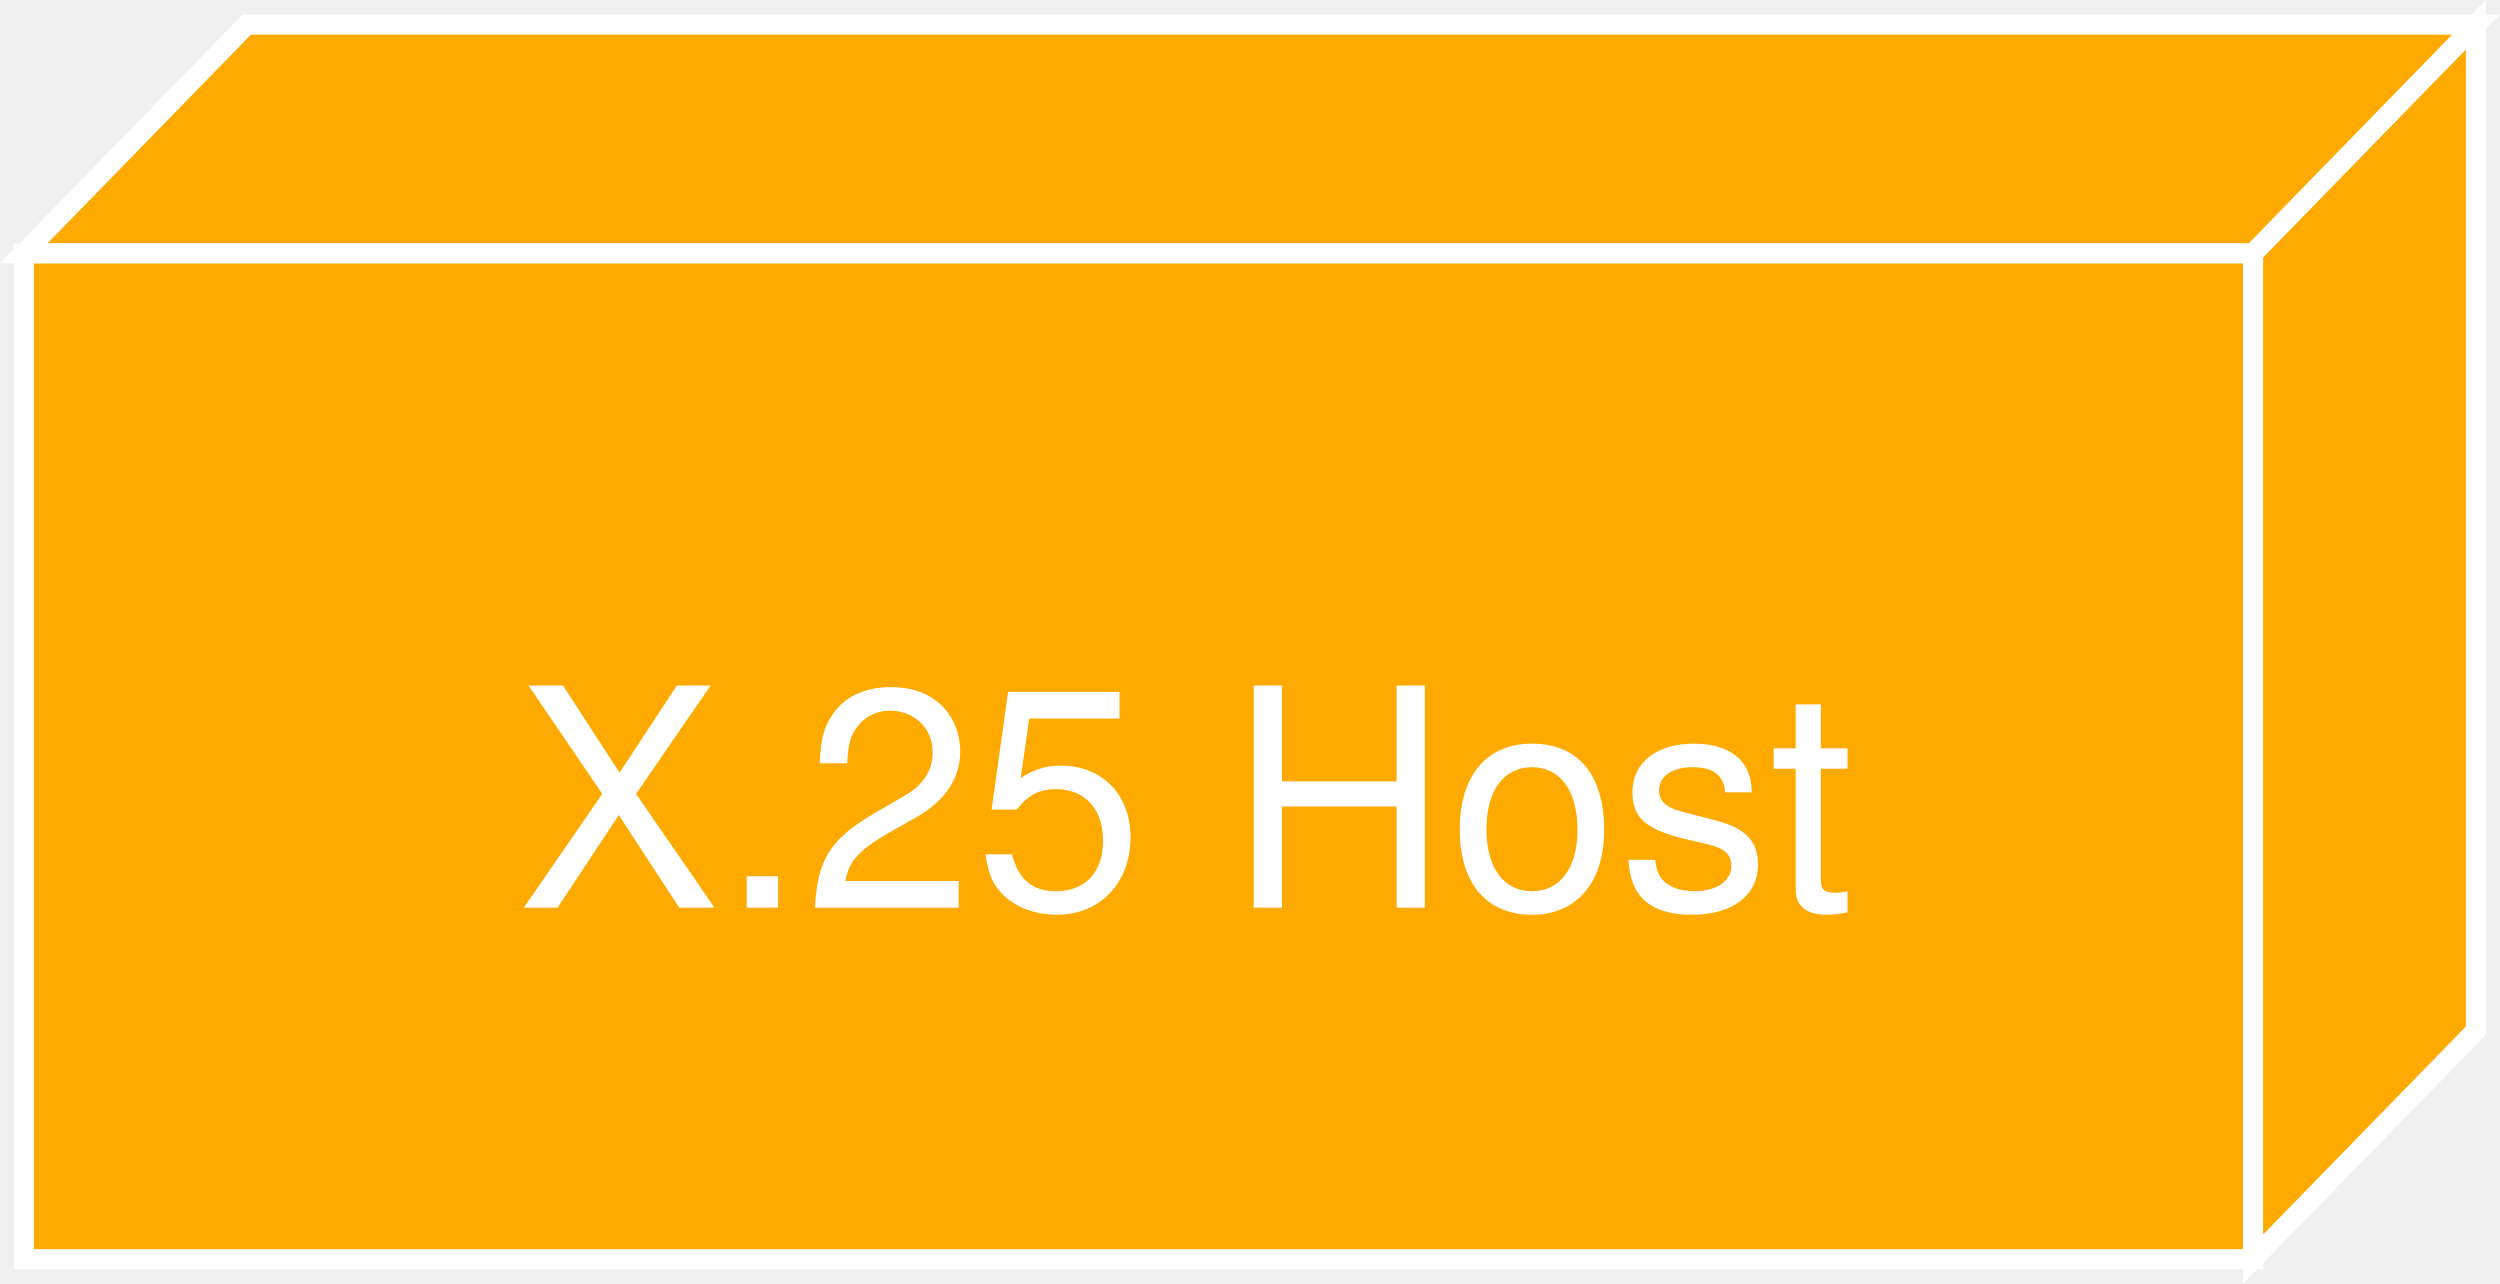
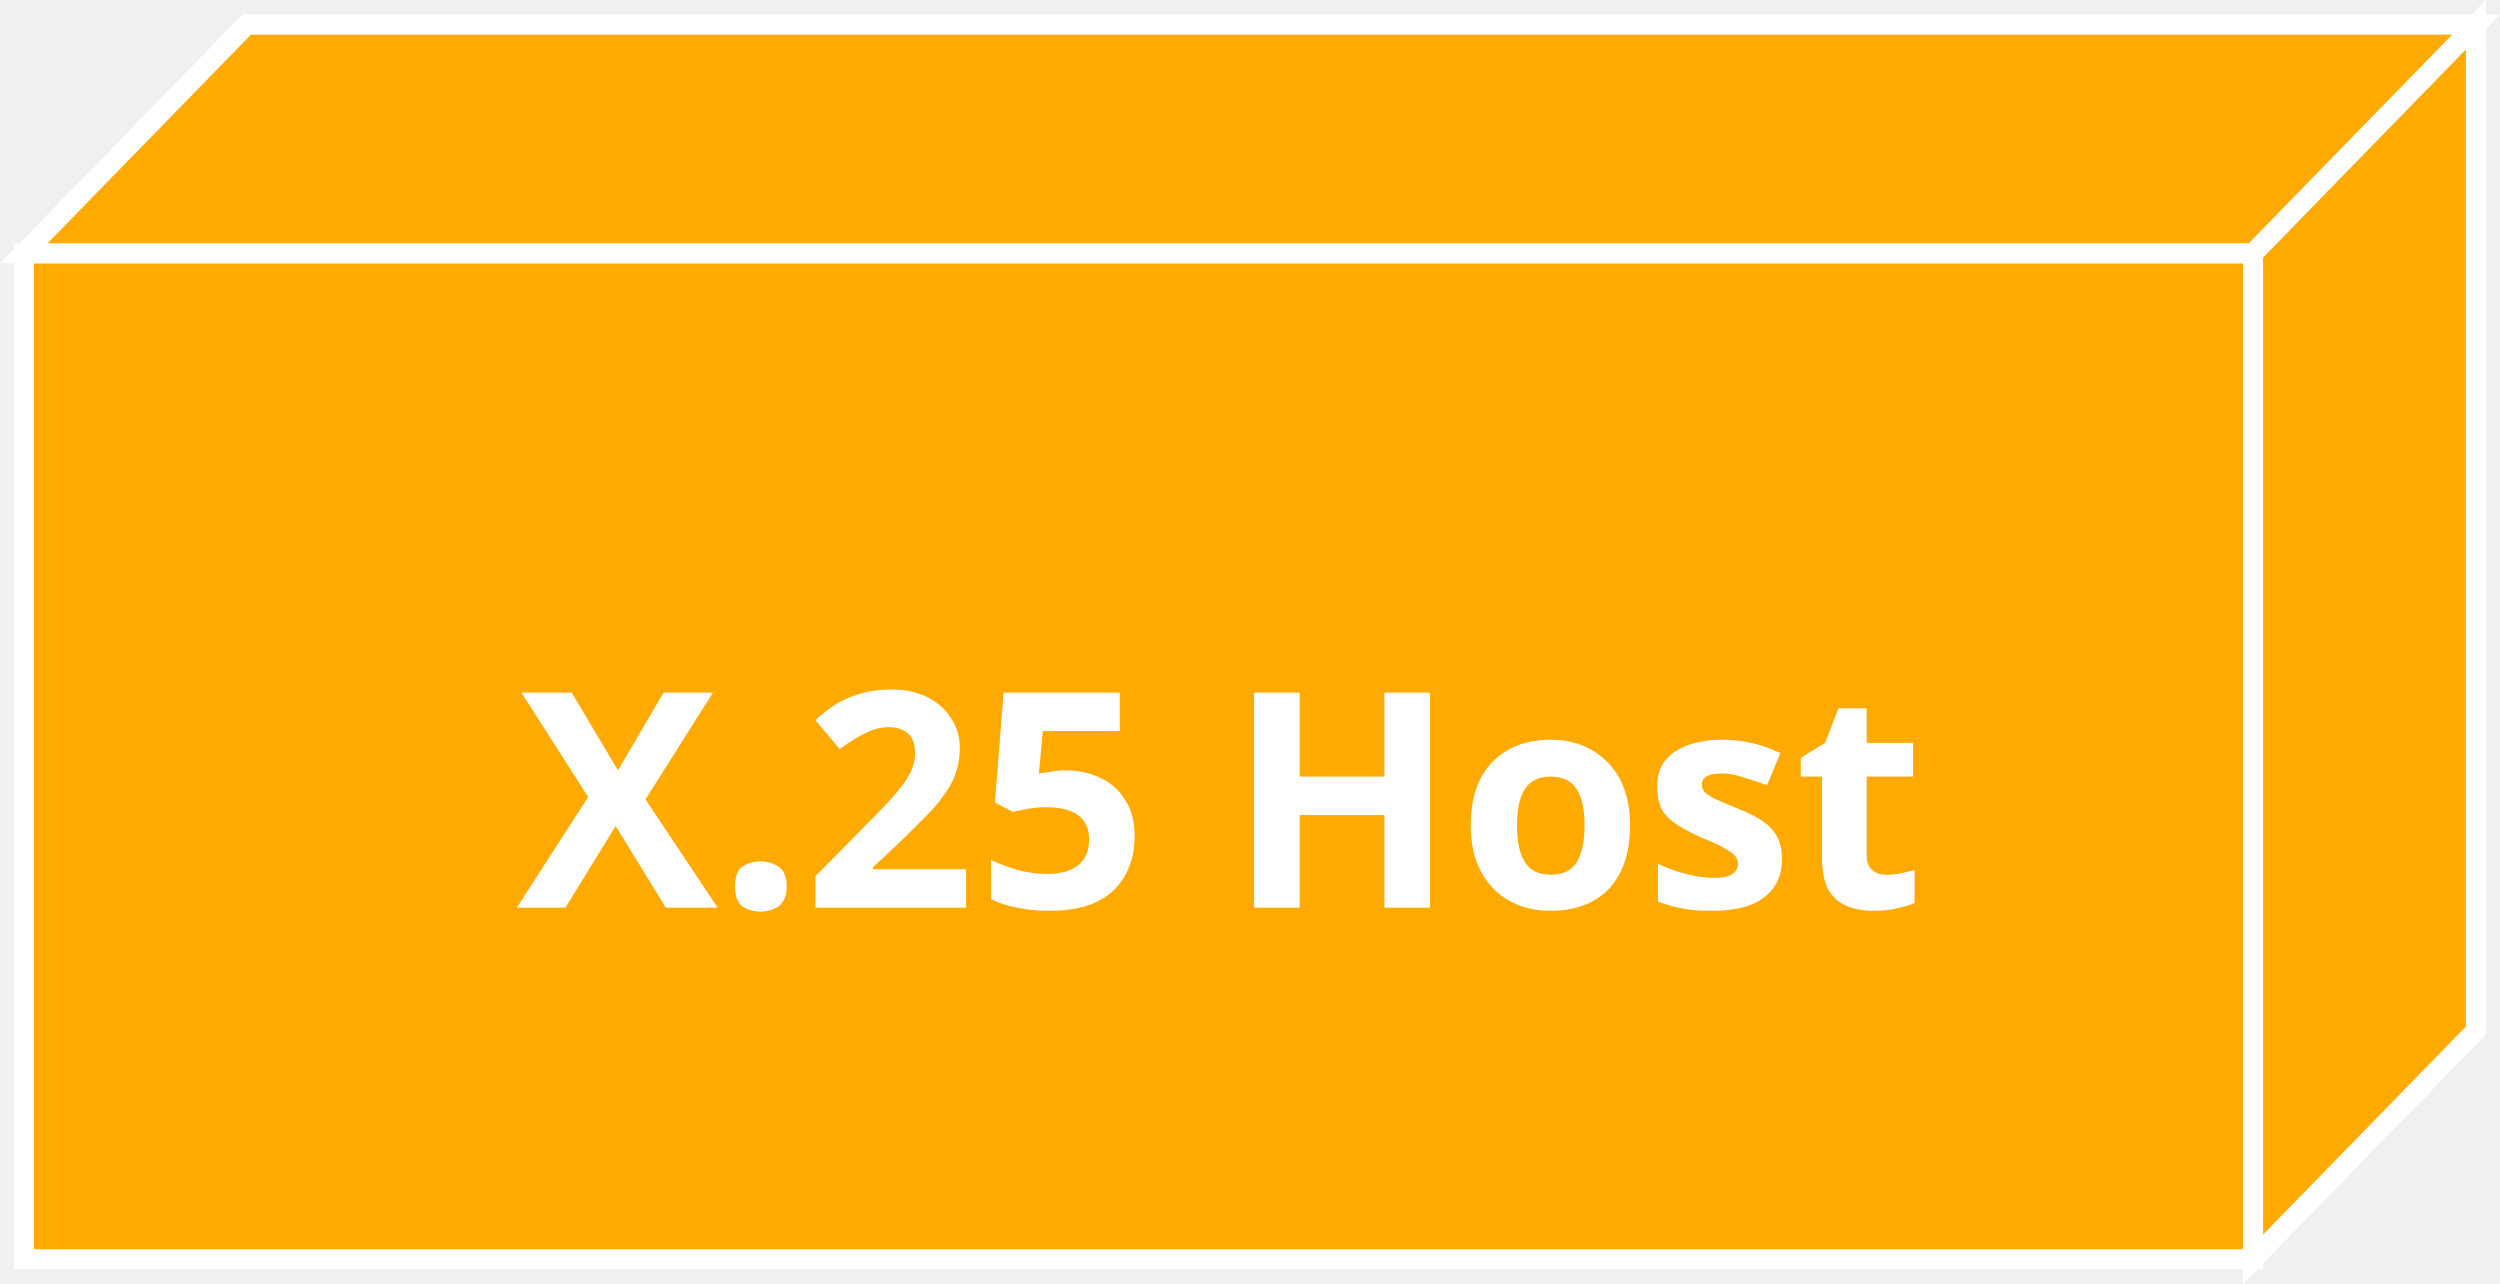
<svg xmlns="http://www.w3.org/2000/svg" viewBox="0 0 66.36 34.08" height="34.08" width="66.36" xml:space="preserve" id="svg2" version="1.1">
  <defs id="defs6" />
  <g transform="matrix(1.333333,0,0,-1.333333,0,34.08)" id="g10">
    <g transform="scale(0.1)" id="g12">
      <path id="path14" style="fill:#FFAA00;fill-opacity:1;fill-rule:nonzero;stroke:none" d="M 492.906,50.43 V 250.703 L 448.531,205.184 V 4.91 l 44.375,45.52" />
      <path id="path16" style="fill:none;stroke:#FFFFFF;stroke-width:4;stroke-linecap:butt;stroke-linejoin:miter;stroke-miterlimit:4;stroke-dasharray:none;stroke-opacity:1" d="M 492.906,50.43 V 250.703 L 448.531,205.184 V 4.91 Z" />
      <path id="path18" style="fill:#FFAA00;fill-opacity:1;fill-rule:nonzero;stroke:none" d="m 4.742,4.91 h 443.789 v 200.273 H 4.742 Z" />
      <path id="path20" style="fill:none;stroke:#FFFFFF;stroke-width:4;stroke-linecap:butt;stroke-linejoin:miter;stroke-miterlimit:4;stroke-dasharray:none;stroke-opacity:1" d="M 4.742,4.91 V 205.184 H 448.531 V 4.91 Z" />
      <g transform="scale(10)" id="g22">
-         <text id="text26" style="font-variant:normal;font-weight:normal;font-size:6.069px;font-family:Helvetica;-inkscape-font-specification:Helvetica;writing-mode:lr-tb;fill:#FFFFFF;fill-opacity:1;fill-rule:nonzero;stroke:none" transform="matrix(1,0,0,-1,10.2875,7.48984)">
+         <text id="text26" style="font-variant:normal;font-weight:bold;font-size:6px;font-family:'Arial-BoldMT';fill:#FFFFFF;fill-opacity:1;" transform="matrix(1,0,0,-1,10.2875,7.48984)">
          <tspan id="tspan24" y="0" x="0 4.048 5.735 9.11 12.484 14.171 18.553 21.927 24.962">X.25 Host</tspan>
        </text>
      </g>
      <path id="path28" style="fill:#FFAA00;fill-opacity:1;fill-rule:nonzero;stroke:none" d="M 49.117,250.703 4.742,205.184 H 448.531 l 44.375,45.519 H 49.117" />
      <path id="path30" style="fill:none;stroke:#FFFFFF;stroke-width:4;stroke-linecap:butt;stroke-linejoin:miter;stroke-miterlimit:4;stroke-dasharray:none;stroke-opacity:1" d="M 49.117,250.703 4.742,205.184 H 448.531 l 44.375,45.519 z" />
    </g>
  </g>
</svg>
